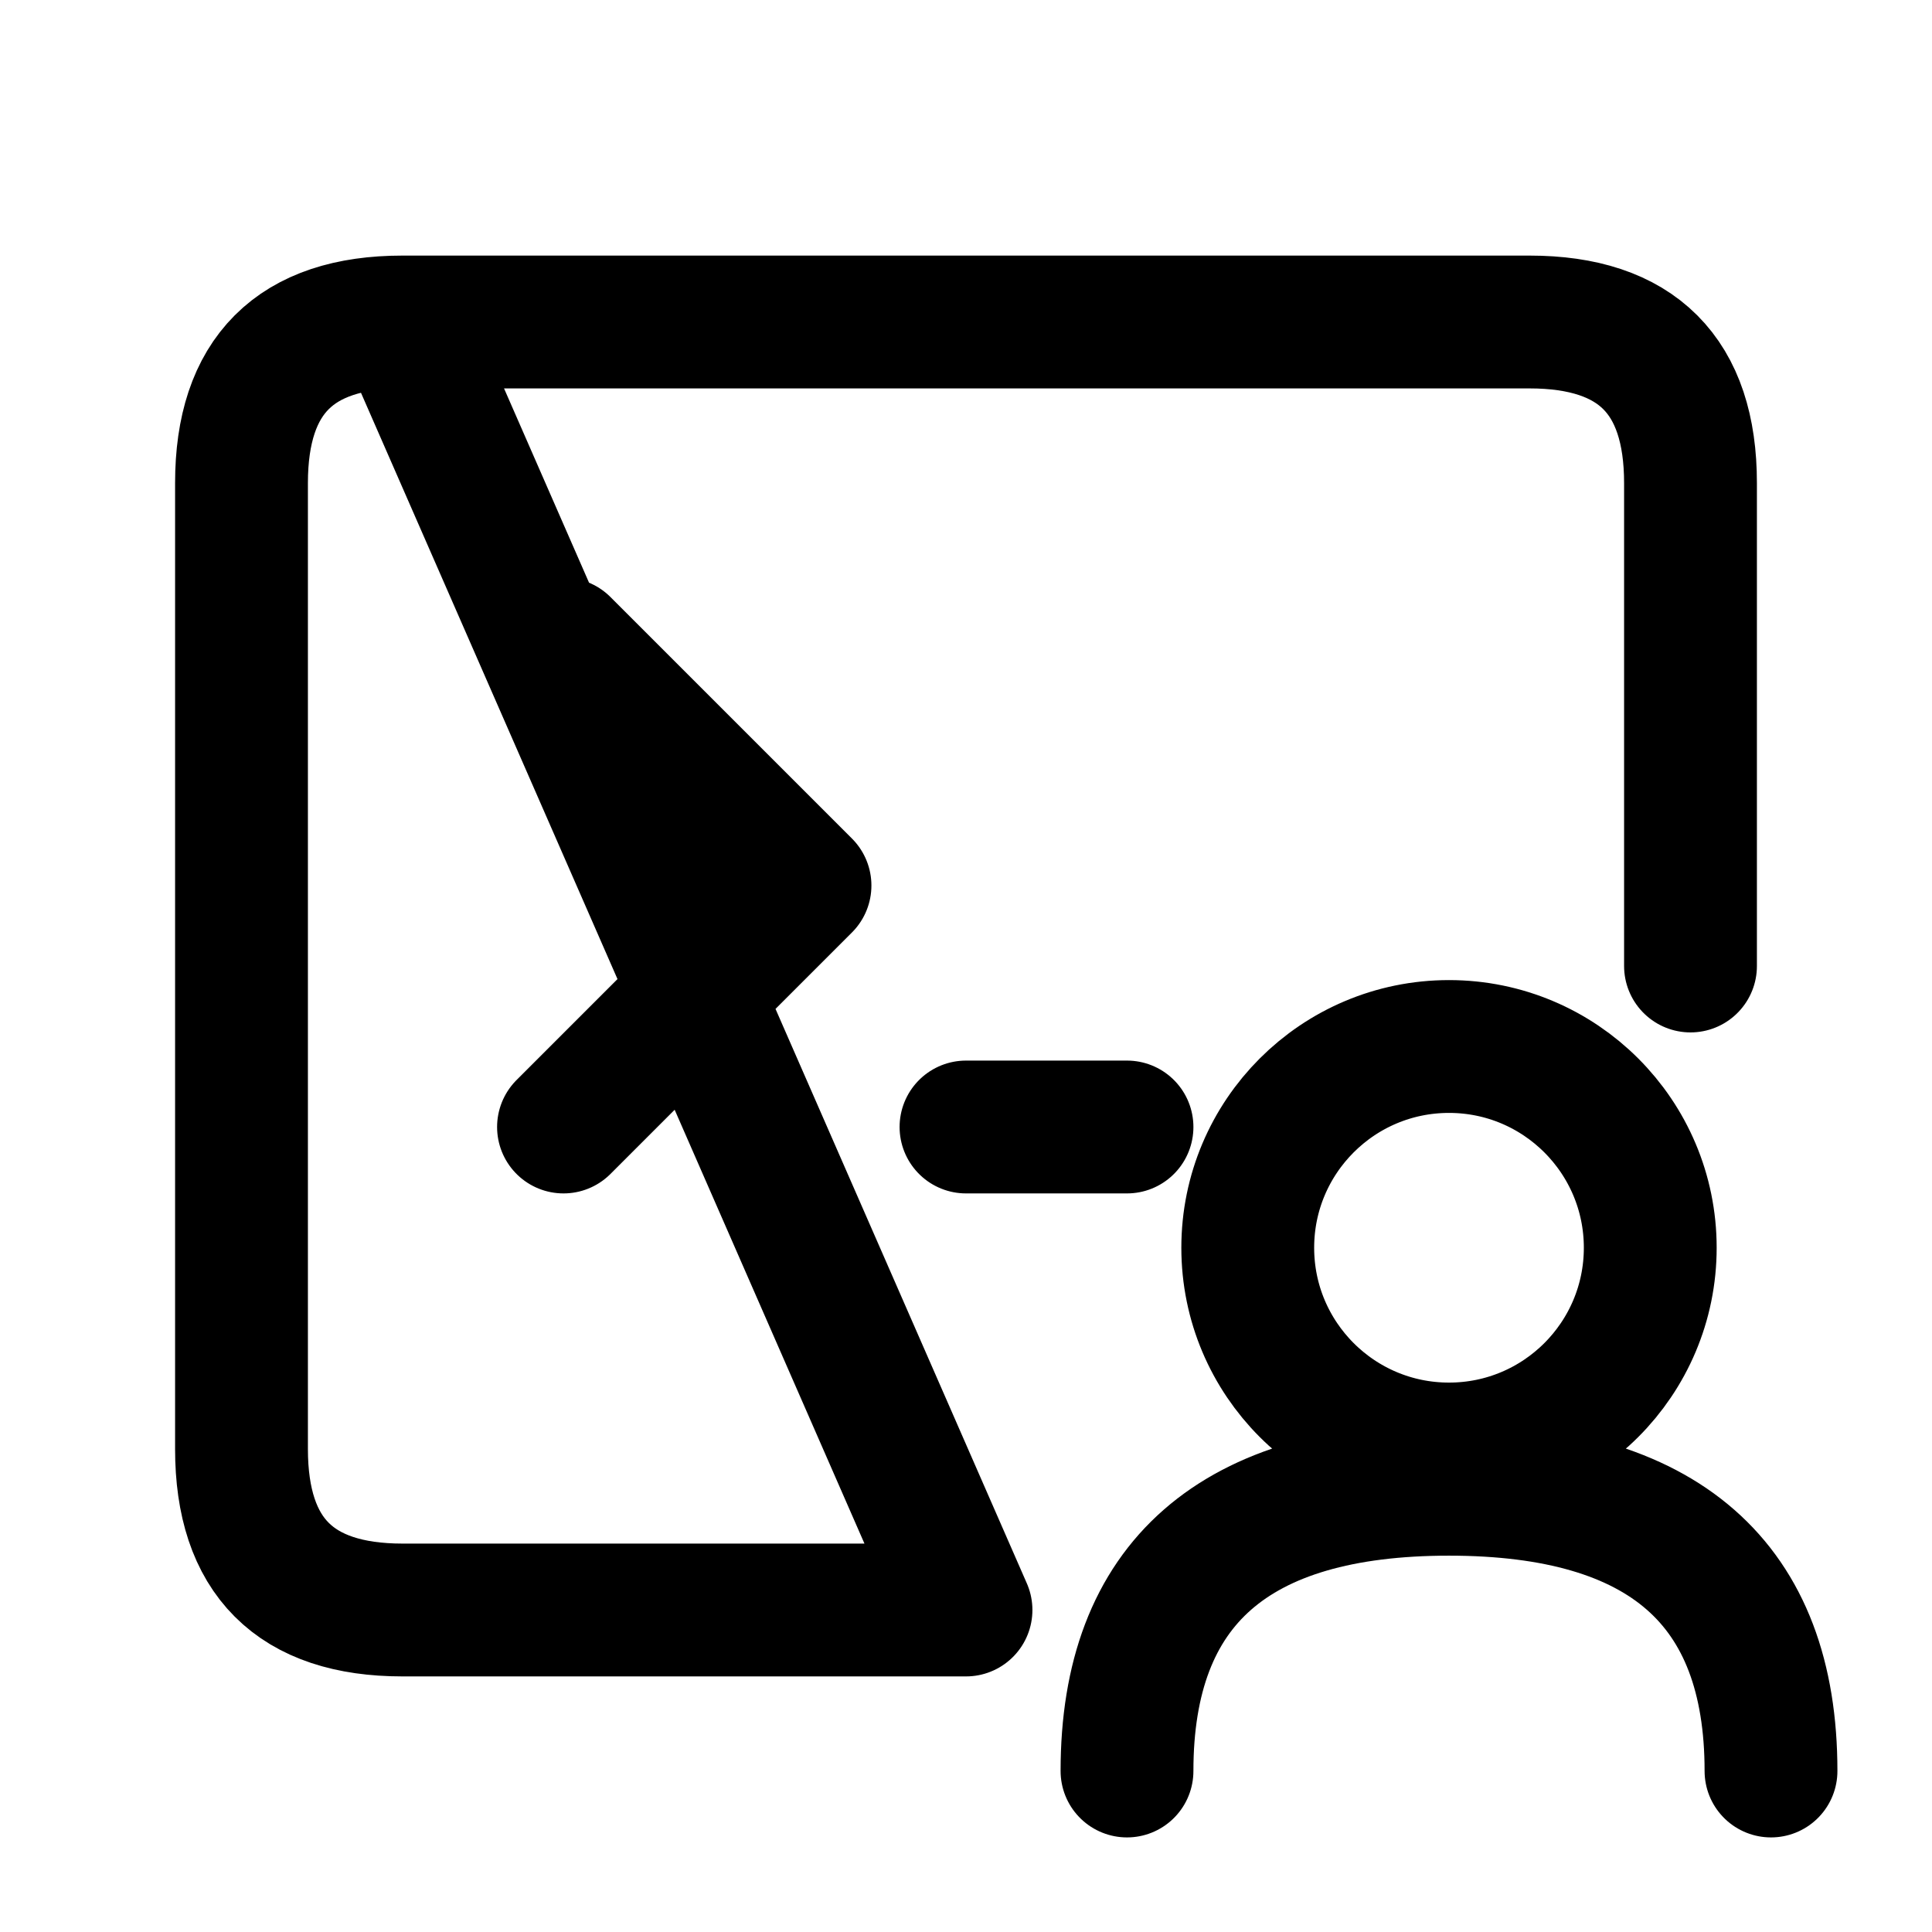
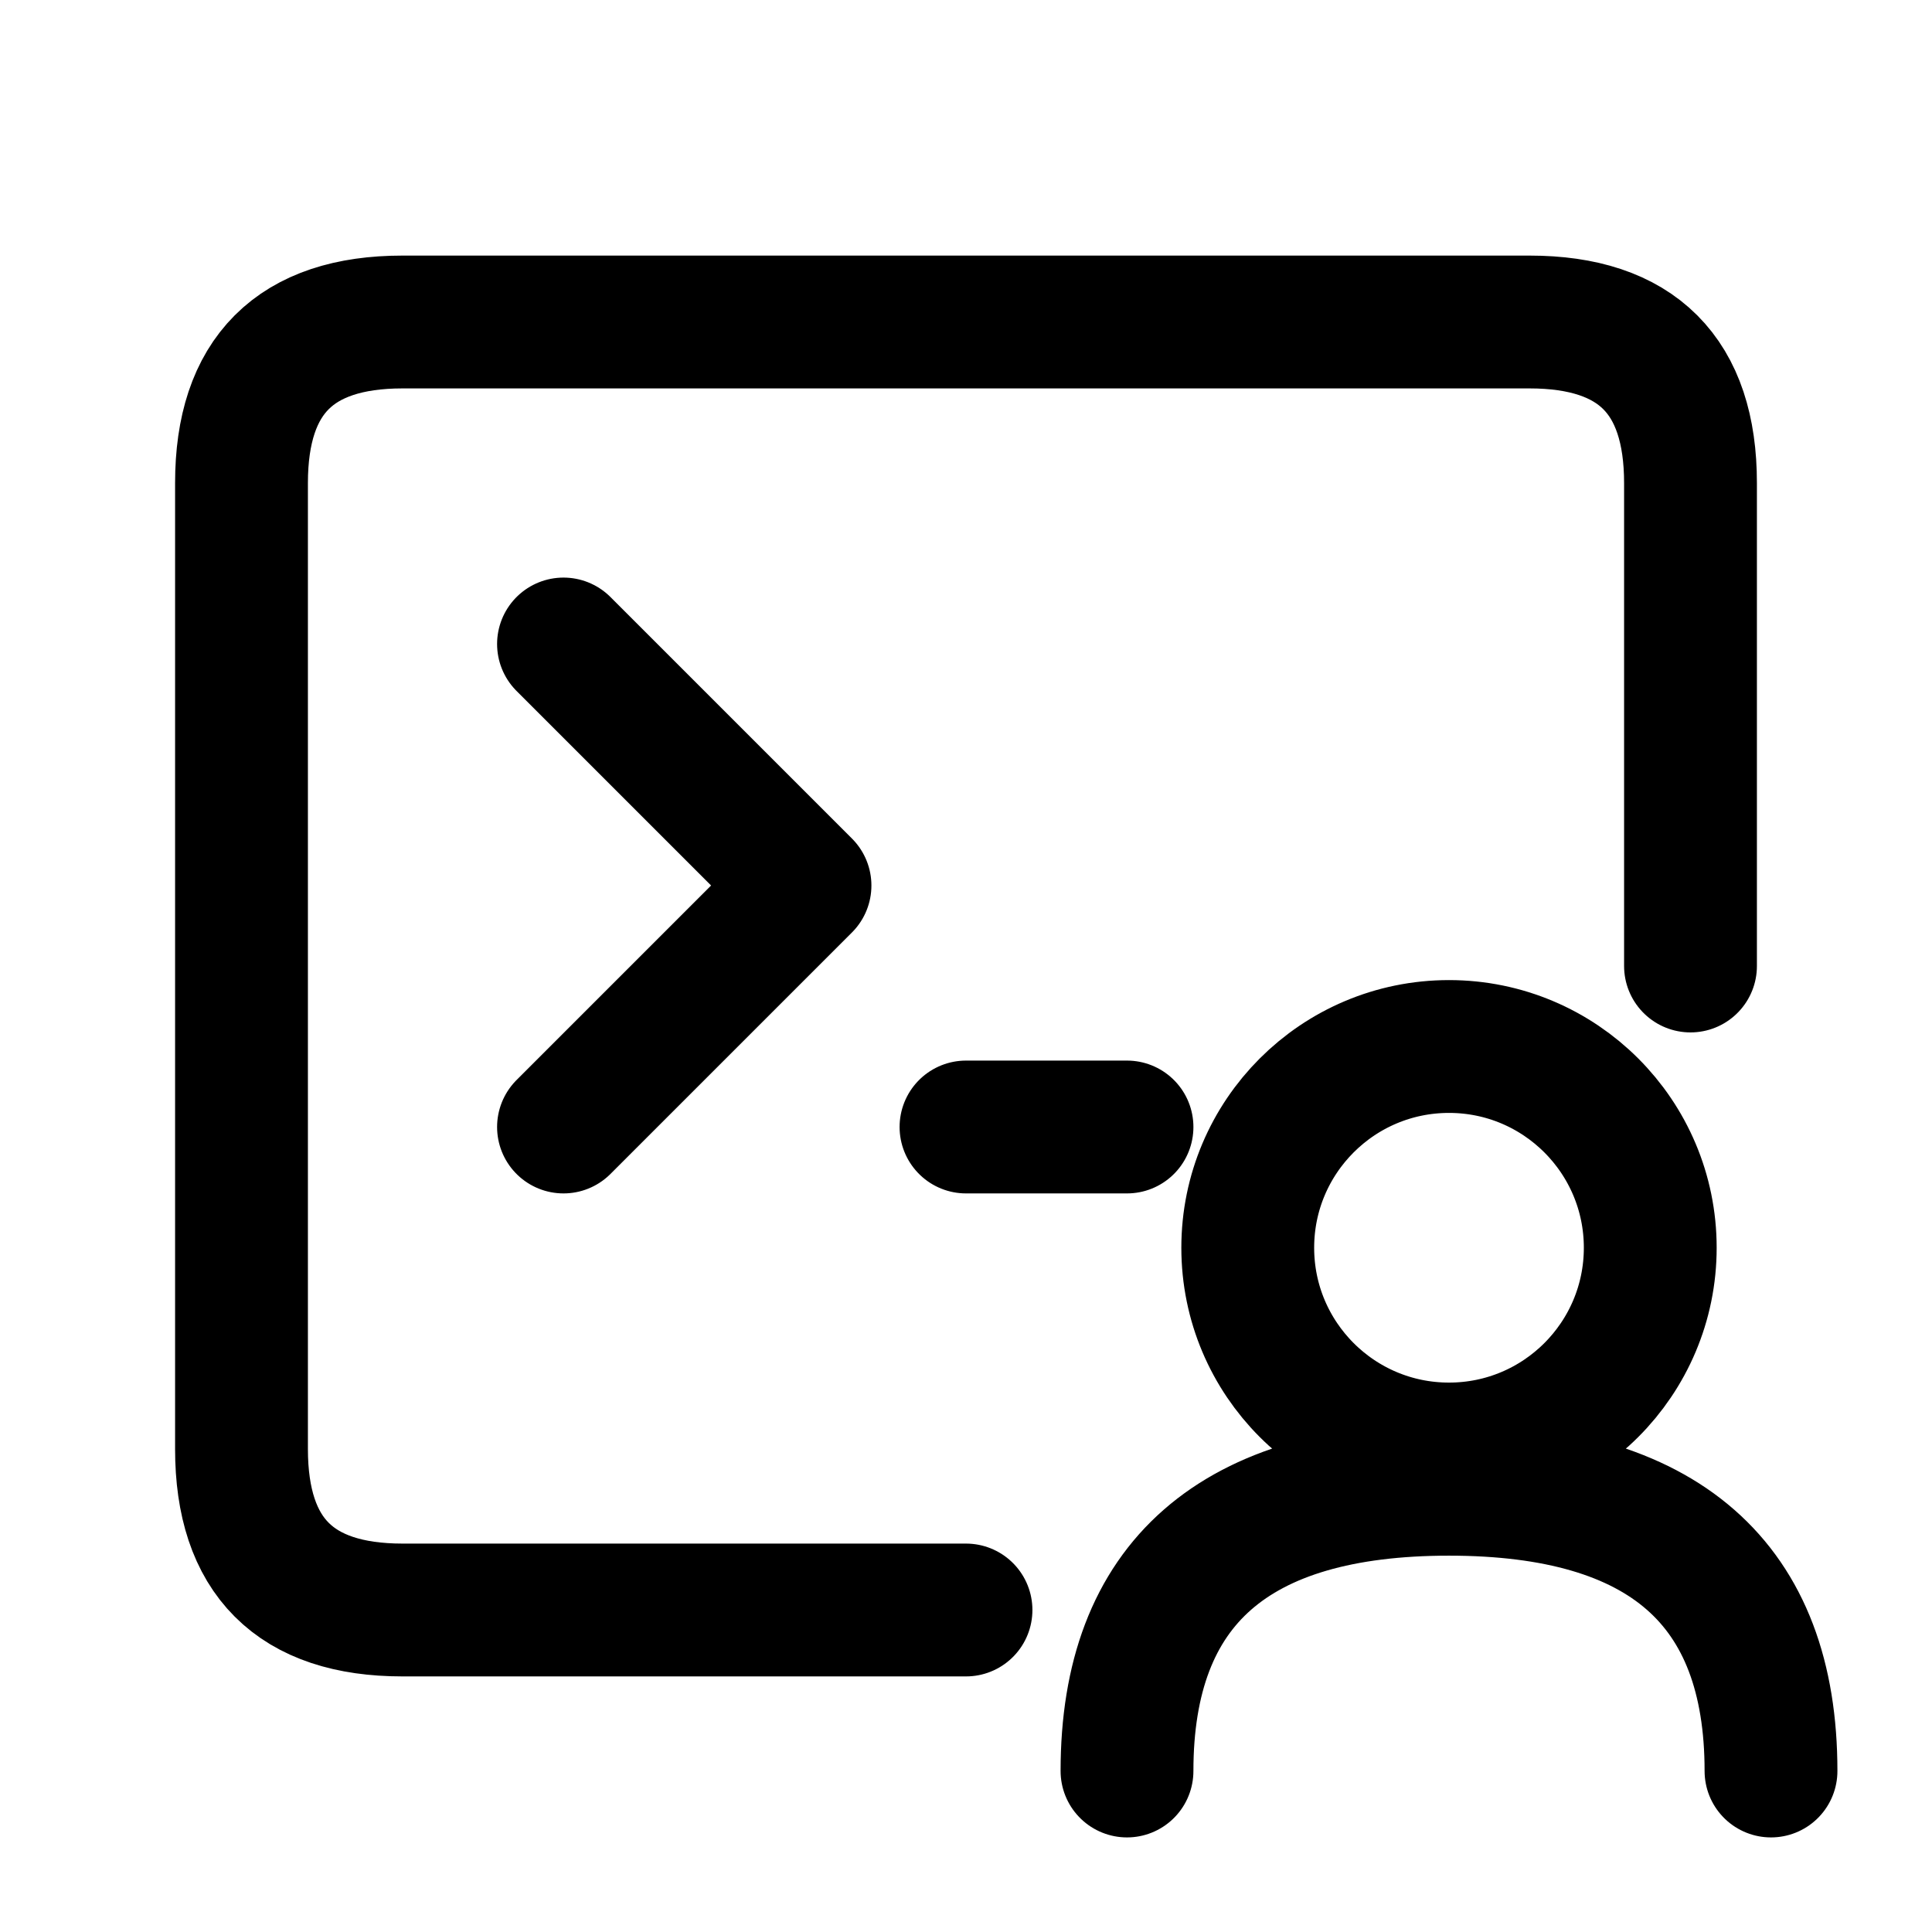
<svg xmlns="http://www.w3.org/2000/svg" viewBox="0 0 24 24" fill="none" stroke="currentColor" stroke-width="1.65" stroke-linecap="round" stroke-linejoin="round">
-   <path d="M5 4H19Q21 4 21 6V12M12 20H5Q3 20 3 18V6Q3 4 5 4ZM7 8L10 11L7 14M12 14H14M20.5 15.5A2.5 2.5 0 1 1 15.5 15.5A2.5 2.5 0 1 1 20.5 15.5M14 22Q14 18.5 18 18.5Q22 18.5 22 22" />
+   <path d="M5 4H19Q21 4 21 6V12M12 20H5Q3 20 3 18V6Q3 4 5 4M7 8L10 11L7 14M12 14H14M20.5 15.5A2.5 2.5 0 1 1 15.5 15.5A2.5 2.5 0 1 1 20.5 15.5M14 22Q14 18.5 18 18.5Q22 18.5 22 22" />
</svg>
